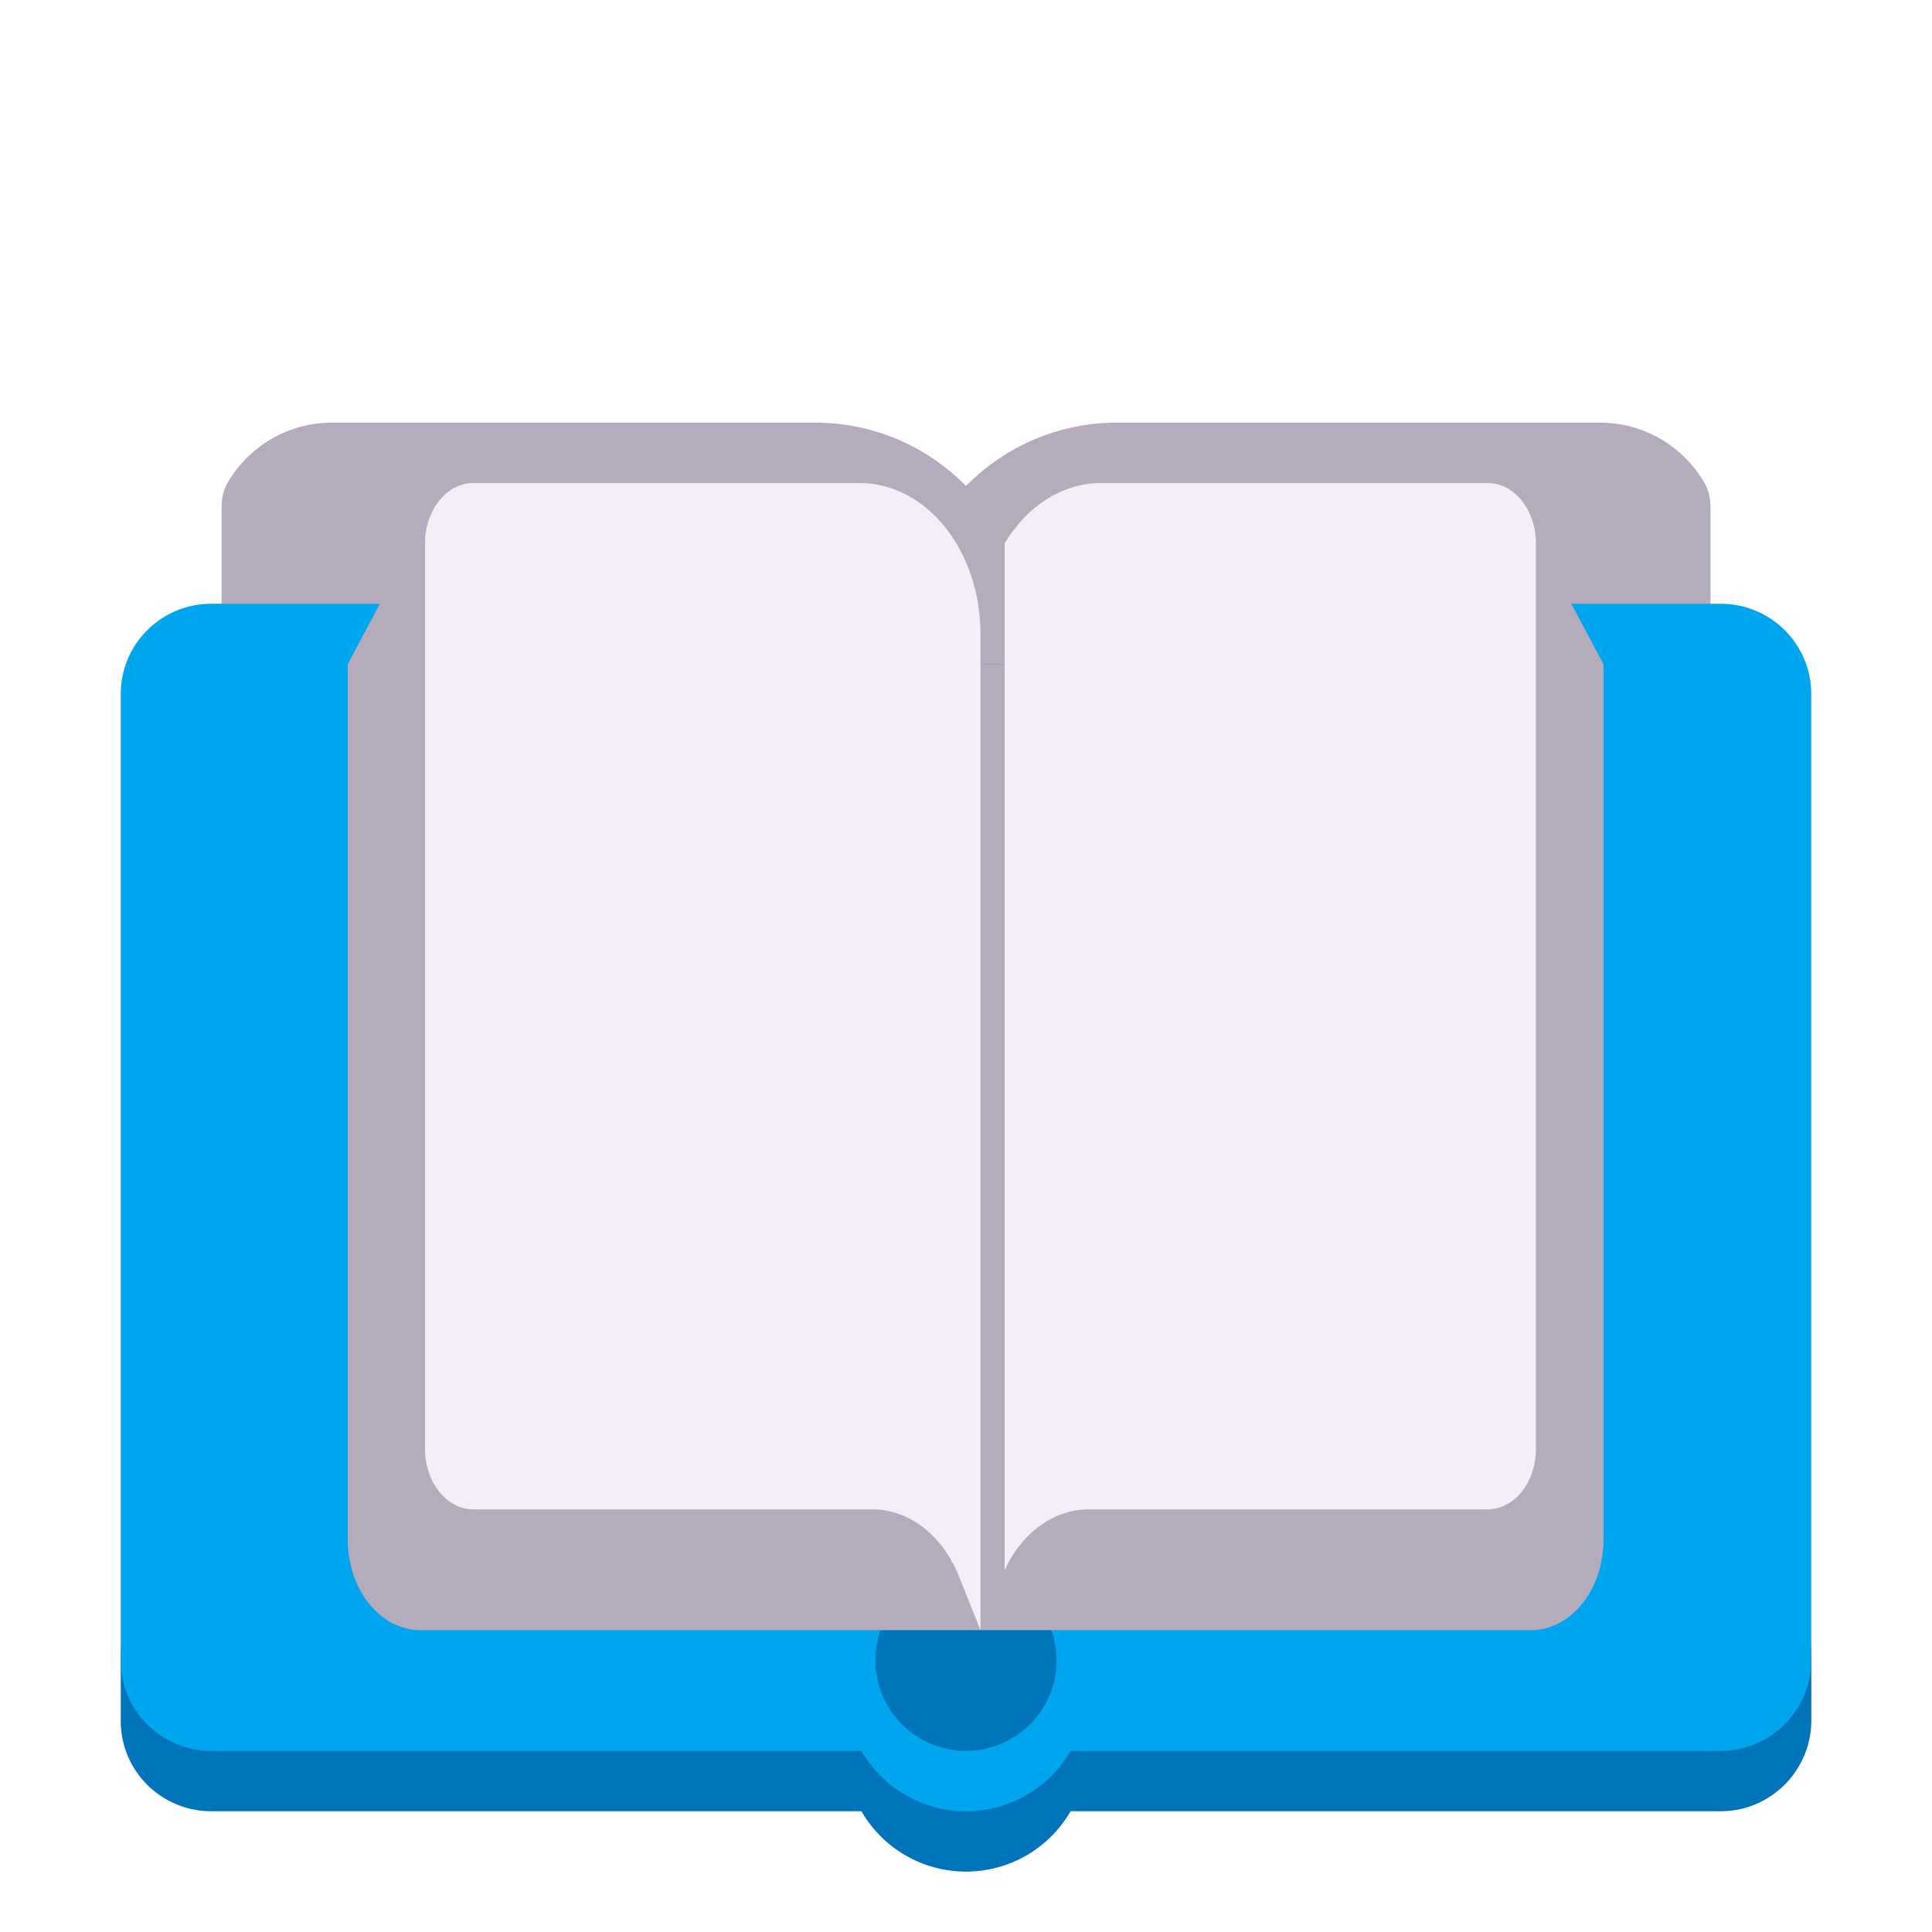
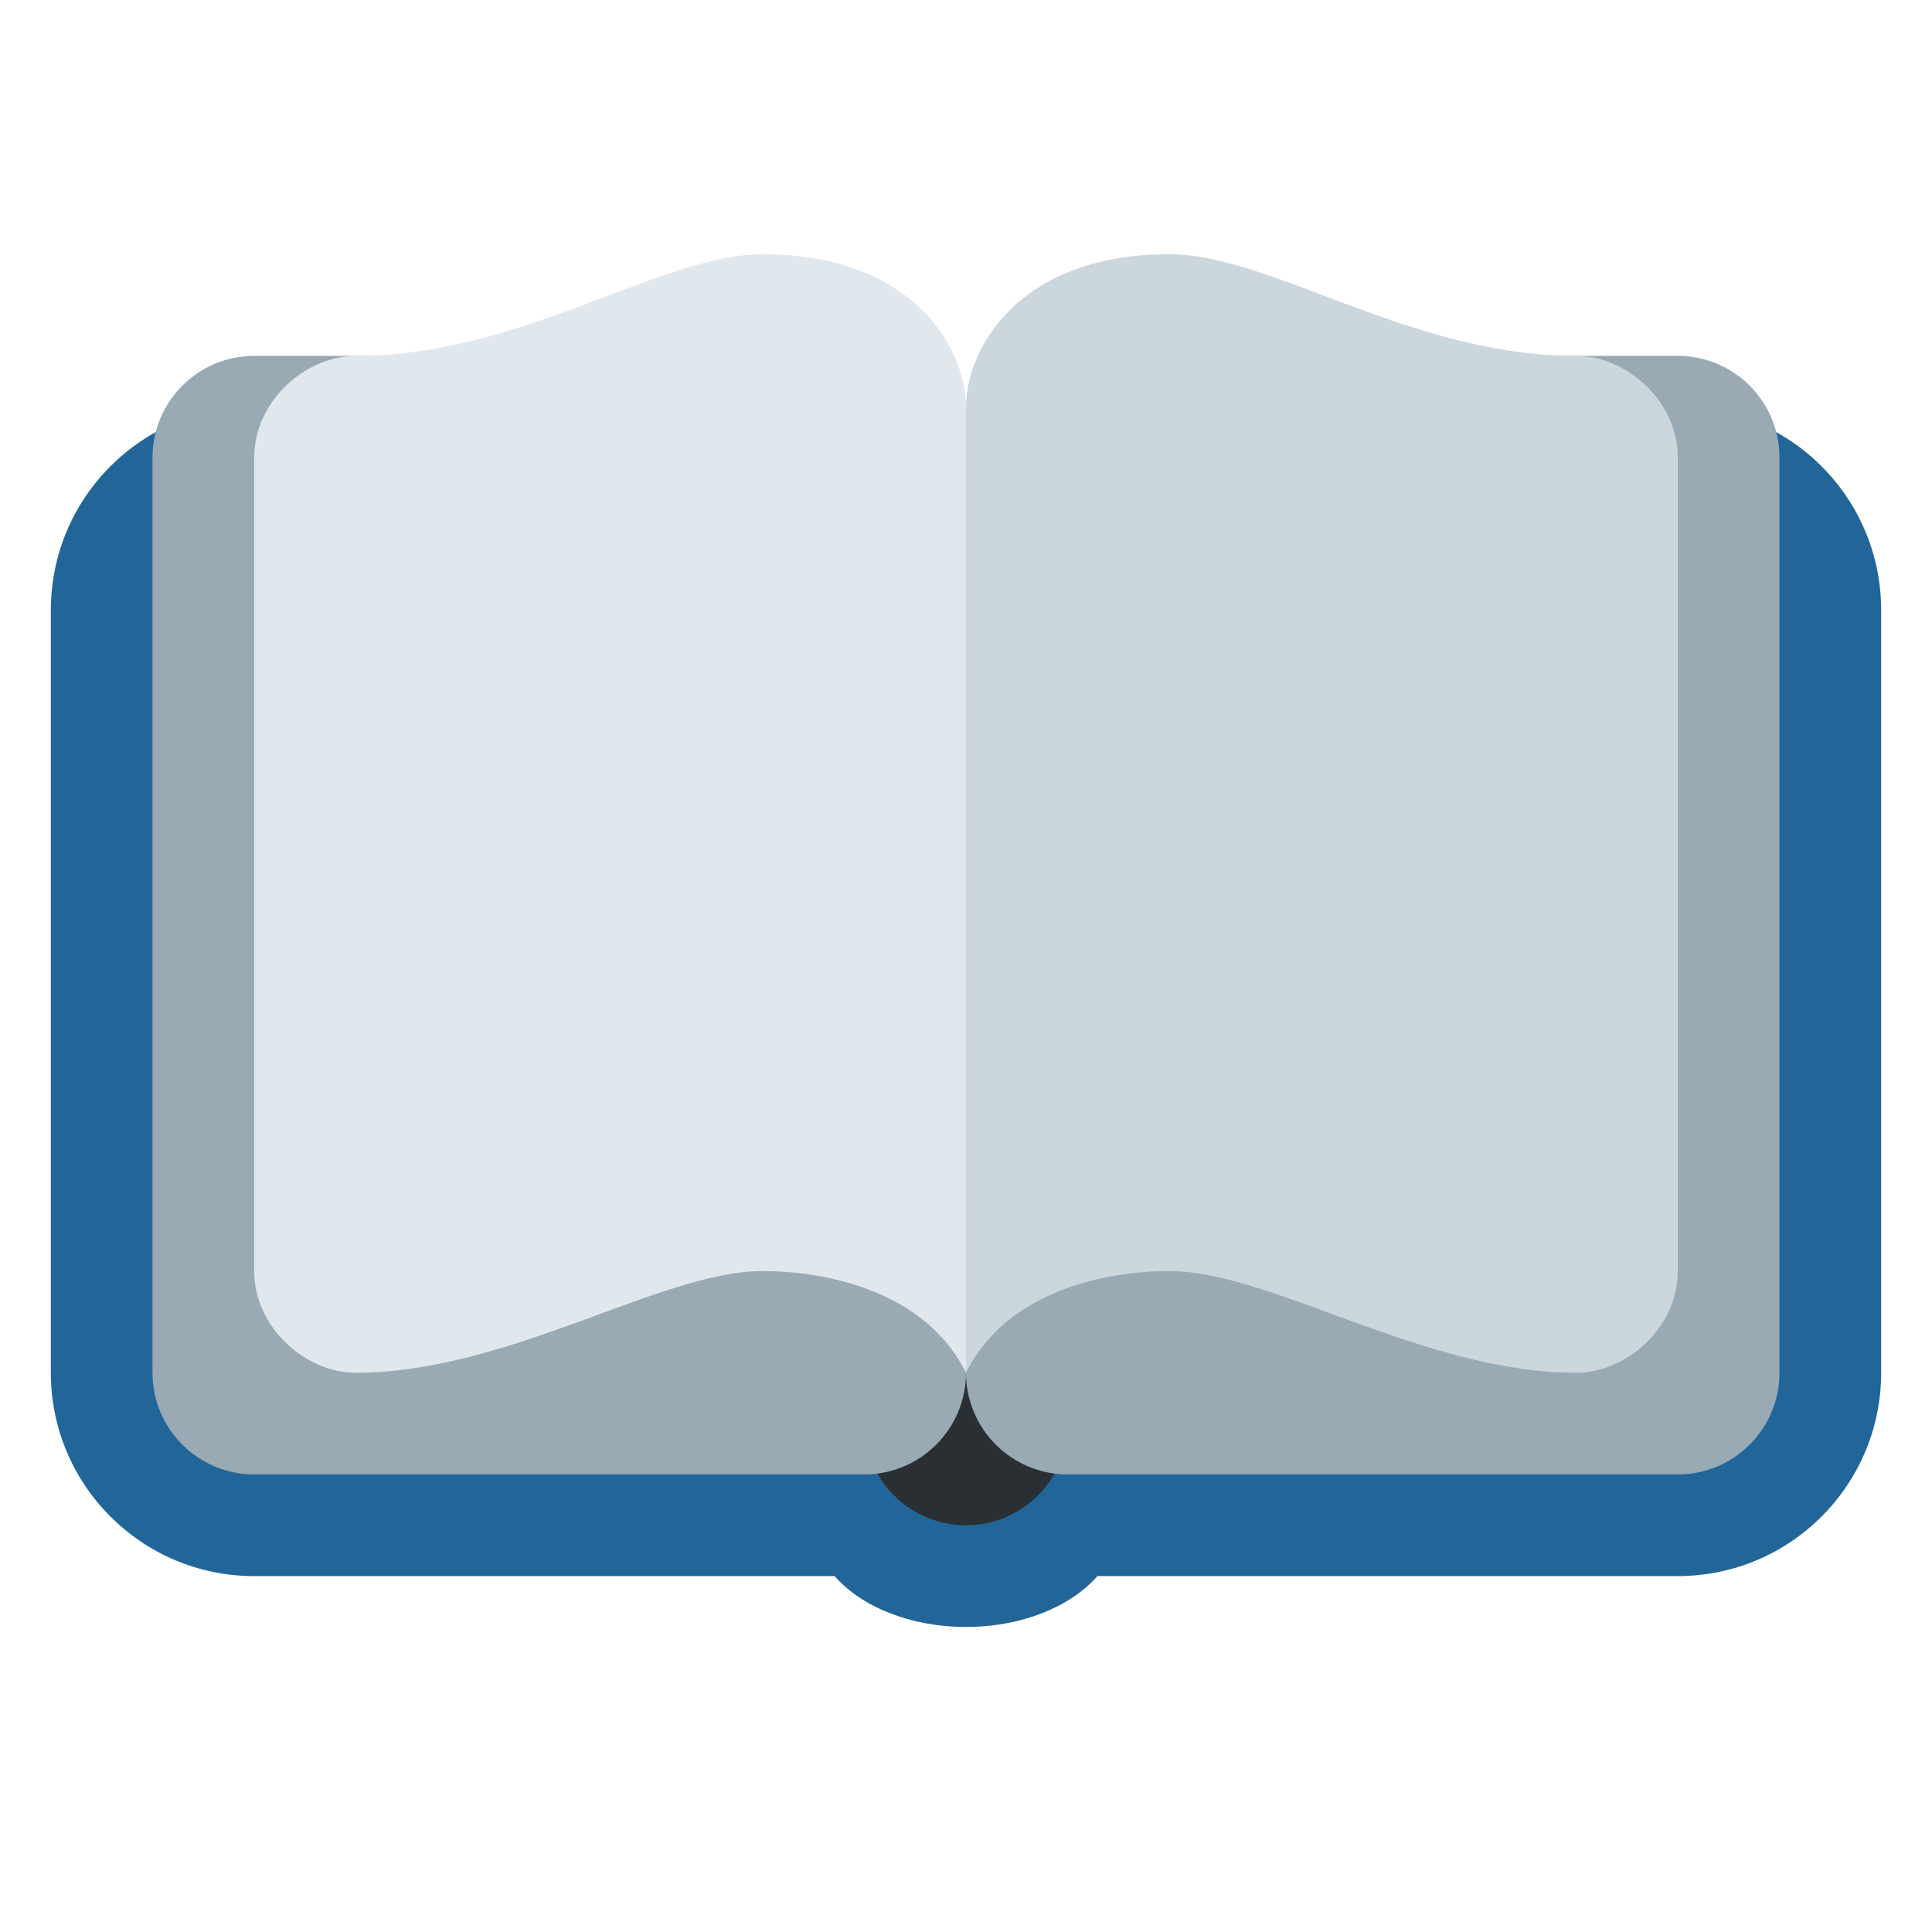
- <svg xmlns="http://www.w3.org/2000/svg" width="50" height="50" viewBox="0 0 50 50" fill="none">
-   <path fill-rule="evenodd" clip-rule="evenodd" d="M25 12.578C25.509 12.059 26.117 11.646 26.788 11.364C27.459 11.082 28.179 10.937 28.906 10.938H41.406C42.567 10.938 43.578 11.569 44.116 12.505C44.225 12.694 44.266 12.911 44.266 13.13V16.714L45.312 39.844C45.312 40.88 44.901 41.873 44.168 42.606C43.436 43.339 42.442 43.75 41.406 43.75H8.594C7.558 43.75 6.564 43.339 5.832 42.606C5.099 41.873 4.688 40.88 4.688 39.844L5.734 16.714V13.13C5.734 12.911 5.775 12.694 5.884 12.505C6.158 12.028 6.553 11.633 7.029 11.357C7.504 11.082 8.044 10.937 8.594 10.938H21.094C22.625 10.938 24.008 11.566 25 12.578Z" fill="#B4ACBC" />
-   <path d="M27.706 46.875H44.531C45.828 46.875 46.877 45.816 46.877 44.523V42.875C46.877 41.583 45.83 39.061 44.531 39.061H5.469C4.173 39.062 3.125 41.584 3.125 42.877V44.539C3.125 45.831 4.172 46.875 5.47 46.875H22.294C22.568 47.35 22.962 47.745 23.438 48.019C23.913 48.293 24.451 48.437 25 48.437C25.549 48.437 26.087 48.293 26.562 48.019C27.038 47.745 27.432 47.35 27.706 46.875Z" fill="#0074BA" />
-   <path fill-rule="evenodd" clip-rule="evenodd" d="M5.47 15.625H21.875V17.188H28.125V15.625H44.53C45.827 15.625 46.875 16.669 46.875 17.961V42.961C46.875 44.253 45.828 45.312 44.53 45.312H27.706C27.432 45.788 27.038 46.182 26.562 46.456C26.087 46.73 25.549 46.875 25 46.875C24.451 46.875 23.913 46.73 23.438 46.456C22.962 46.182 22.568 45.788 22.294 45.312H5.469C4.173 45.312 3.125 44.269 3.125 42.977V17.961C3.125 16.669 4.172 15.625 5.47 15.625ZM27.344 42.969C27.344 43.59 27.097 44.187 26.657 44.626C26.218 45.066 25.622 45.312 25 45.312C24.378 45.312 23.782 45.066 23.343 44.626C22.903 44.187 22.656 43.59 22.656 42.969C22.656 42.347 22.903 41.751 23.343 41.312C23.782 40.872 24.378 40.625 25 40.625C25.622 40.625 26.218 40.872 26.657 41.312C27.097 41.751 27.344 42.347 27.344 42.969Z" fill="#00A6ED" />
-   <path d="M21.5 12.5H12.504C12.195 12.5 11.891 12.595 11.619 12.777C11.347 12.96 11.115 13.223 10.944 13.544L9 17.188V39.844C9 40.465 9.198 41.062 9.549 41.501C9.901 41.941 10.378 42.188 10.875 42.188H39.625C40.122 42.188 40.599 41.941 40.951 41.501C41.303 41.062 41.5 40.465 41.5 39.844V17.188L39.556 13.544C39.385 13.223 39.153 12.96 38.881 12.777C38.609 12.595 38.305 12.5 37.996 12.5H29V17.188H21.5V12.5Z" fill="#B4ACBC" />
-   <path d="M12.25 12.5H22.25C23.079 12.5 23.874 12.912 24.46 13.644C25.046 14.377 25.375 15.37 25.375 16.406V42.188L24.816 40.791C24.609 40.271 24.289 39.834 23.894 39.529C23.499 39.224 23.043 39.062 22.579 39.062H12.25C11.918 39.062 11.601 38.898 11.366 38.605C11.132 38.312 11 37.914 11 37.5V14.062C11 13.648 11.132 13.251 11.366 12.958C11.601 12.665 11.918 12.5 12.25 12.5ZM28.5 12.5H38.5C38.831 12.5 39.15 12.665 39.384 12.958C39.618 13.251 39.75 13.648 39.75 14.062V37.5C39.75 37.914 39.618 38.312 39.384 38.605C39.15 38.898 38.831 39.062 38.5 39.062H28.17C27.73 39.062 27.297 39.208 26.916 39.484C26.535 39.761 26.219 40.158 26 40.636V14.062C26.57 13.114 27.477 12.5 28.5 12.5Z" fill="#F3EEF8" />
+ <svg xmlns="http://www.w3.org/2000/svg" viewBox="0 0 47.5 47.5" id="book">
+   <defs>
+     <clipPath id="a">
+       <path d="M0 38h38V0H0v38Z" />
+     </clipPath>
+   </defs>
+   <g clip-path="url(#a)" transform="matrix(1.25 0 0 -1.25 0 47.5)">
+     <path fill="#269" d="M33 30H5a4 4 0 0 1-4-4V11a4 4 0 0 1 4-4h11.416c.52-.596 1.477-1 2.584-1s2.064.404 2.584 1H33a4 4 0 0 1 4 4v15a4 4 0 0 1-4 4" />
+     <path fill="#292f33" d="M21 10a2 2 0 0 0-4 0v18a2 2 0 0 0 4 0V10Z" />
+     <path fill="#99aab5" d="M19 11a2 2 0 0 0-2-2H5a2 2 0 0 0-2 2v18a2 2 0 0 0 2 2h12a2 2 0 0 0 2-2V11Z" />
+     <path fill="#e1e8ed" d="M19 11c-.999 1.998-3.657 2-4 2-2 0-5-2-8-2-1 0-2 .896-2 2v16c0 1.104 1 2 2 2 3.255 0 6 2 8 2 3 0 4-1.896 4-3V11Z" />
+     <path fill="#99aab5" d="M35 11a2 2 0 0 0-2-2H21a2 2 0 0 0-2 2v18a2 2 0 0 0 2 2h12a2 2 0 0 0 2-2V11Z" />
+     <path fill="#ccd6dd" d="M19 11c.999 1.998 3.657 2 4 2 2 0 5-2 8-2 1 0 2 .896 2 2v16c0 1.104-1 2-2 2-3.256 0-6 2-8 2-3 0-4-1.896-4-3V11Z" />
+   </g>
</svg>
